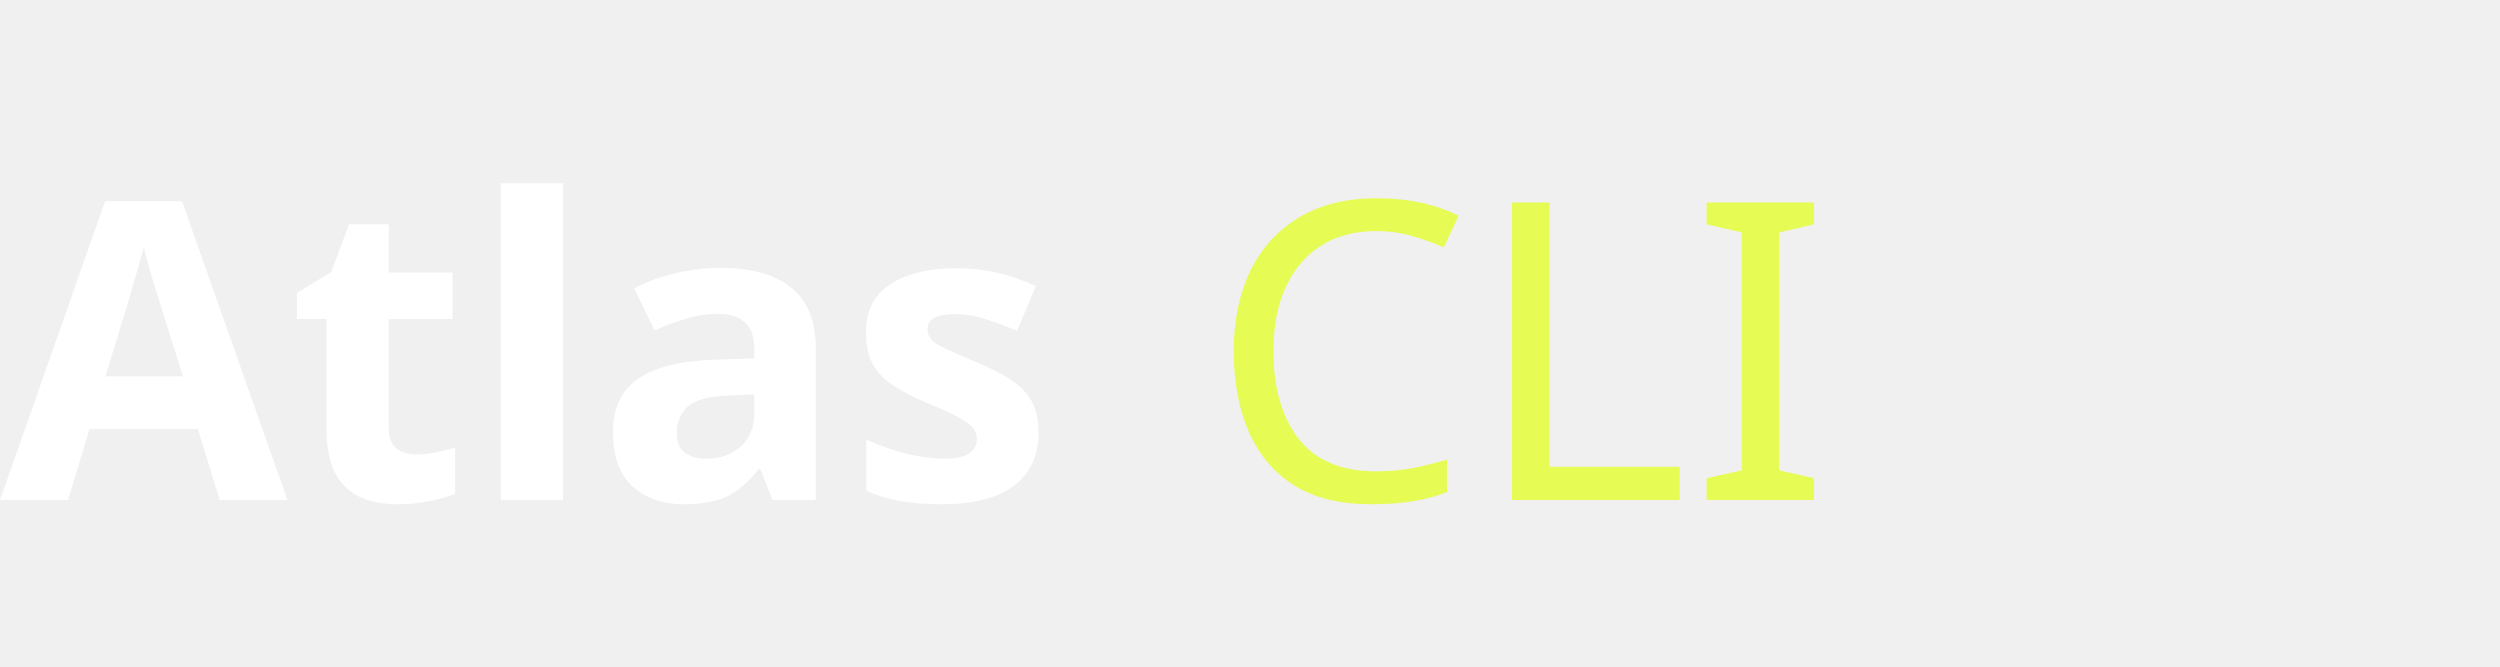
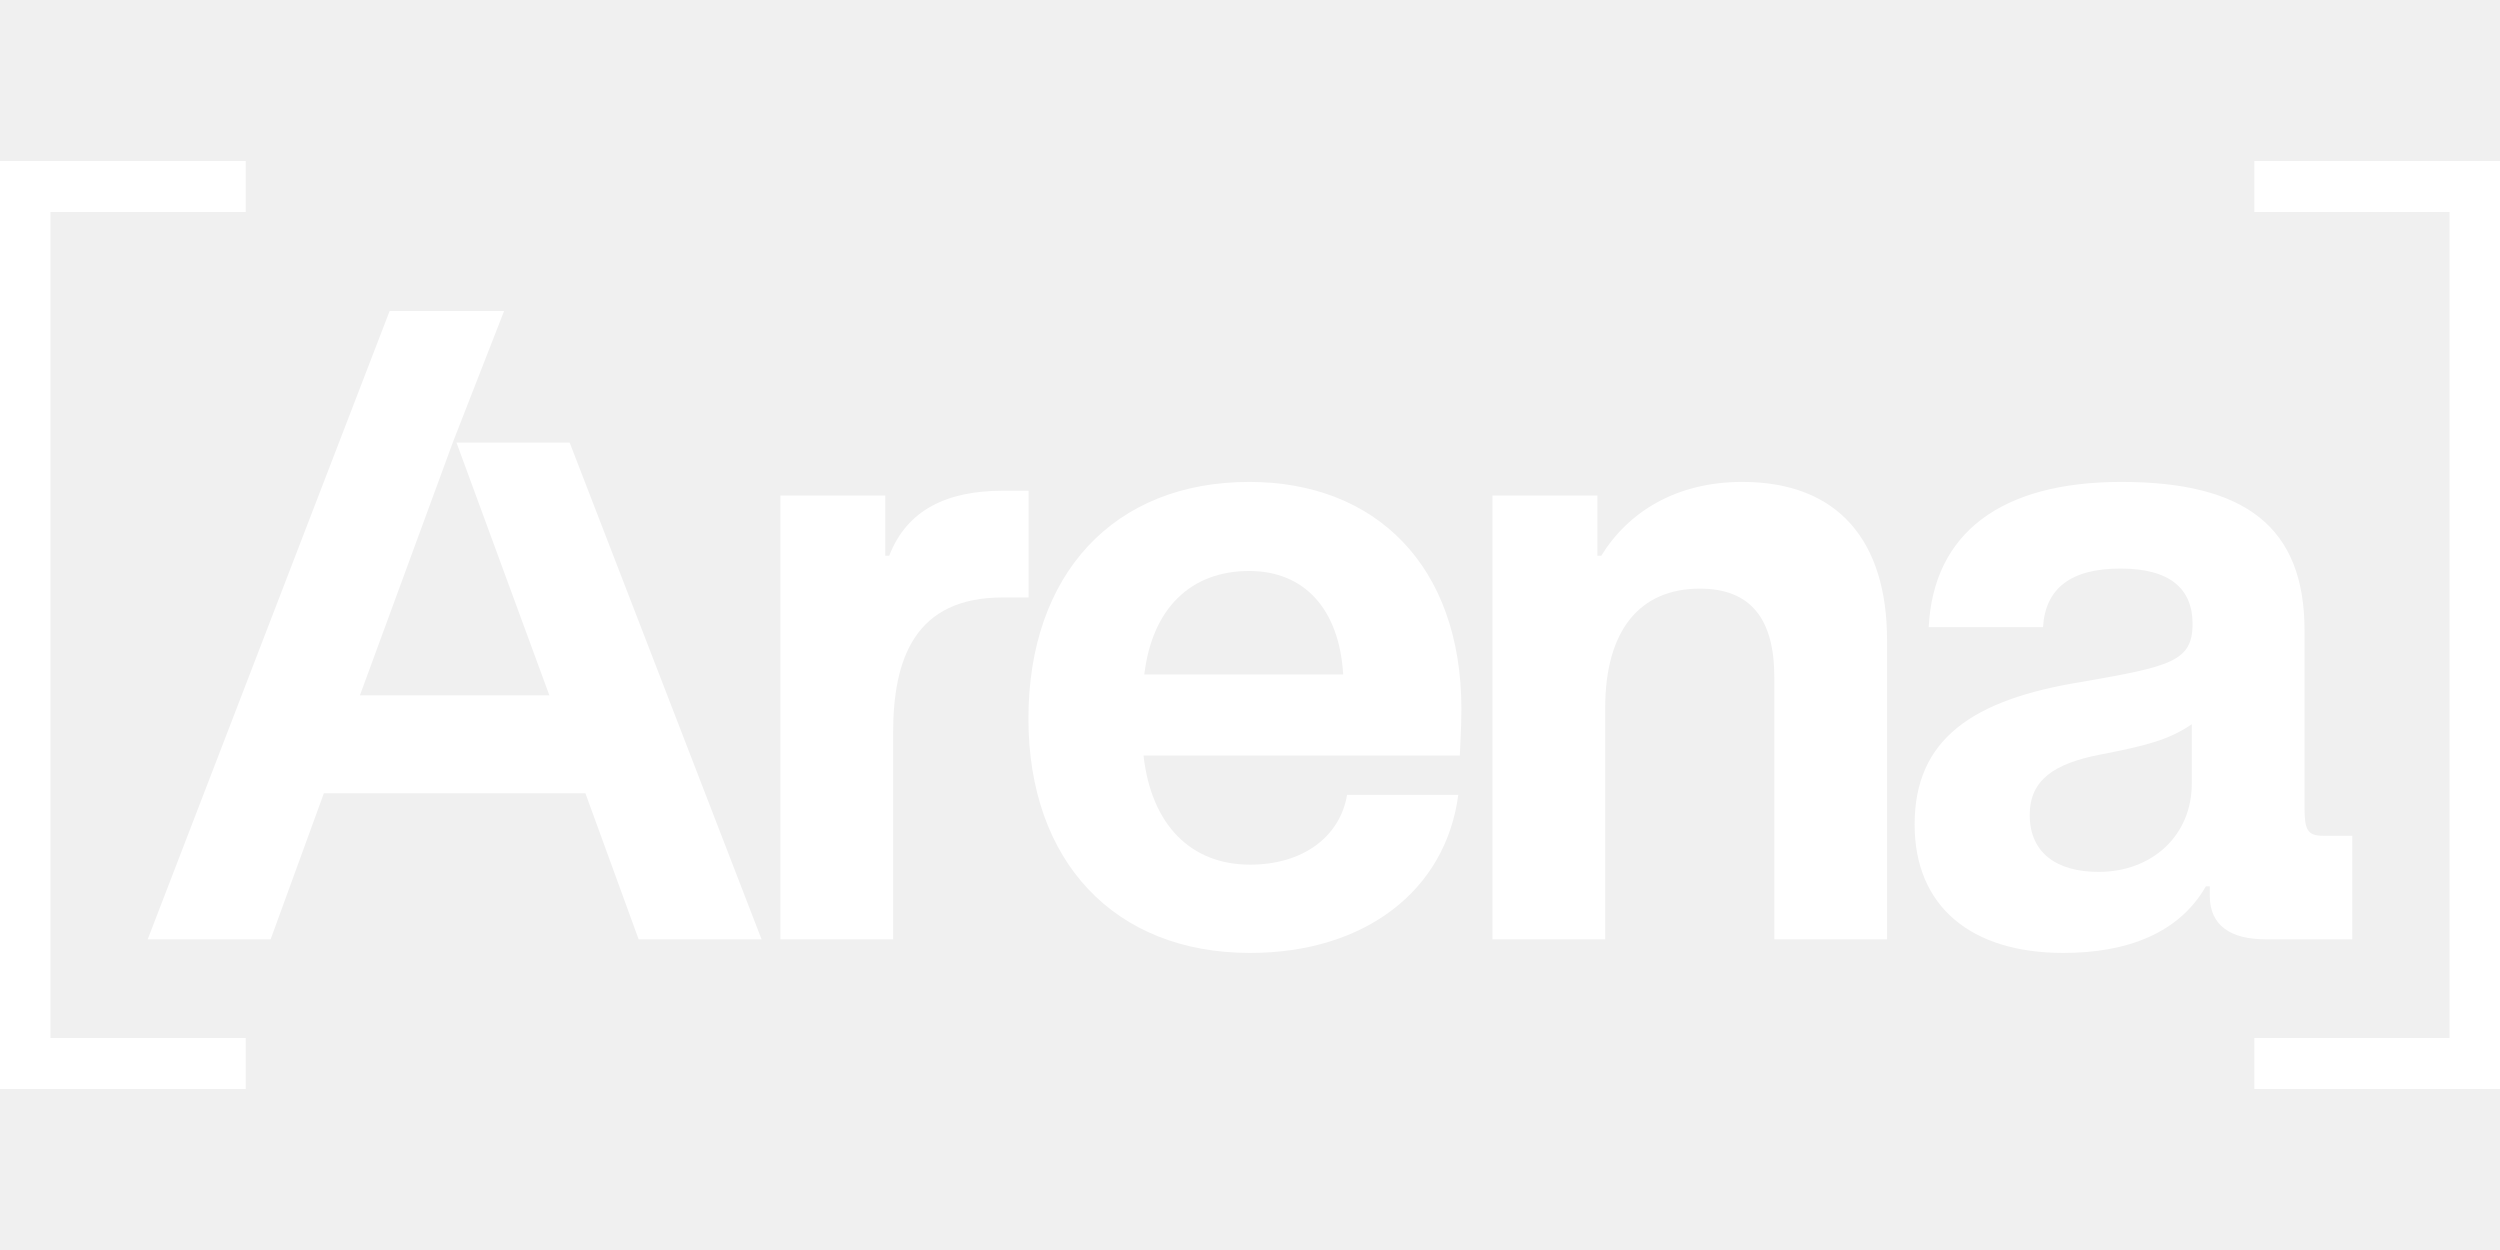
- <svg xmlns="http://www.w3.org/2000/svg" viewBox="0 0 120 32">
-   <text x="0" y="24" fill="#ffffff" font-family="system-ui" font-weight="bold" font-size="20">Atlas</text>
-   <text x="58" y="24" fill="#e6fb53" font-family="system-ui" font-weight="500" font-size="20">CLI</text>
+ <svg xmlns="http://www.w3.org/2000/svg" width="132" height="66" viewBox="0 0 132 66" fill="none">
+   <g clip-path="url(#clip0)">
+     <path d="M26.617 16.42L20.573 16.42L7.799 49.595H14.29L17.101 41.884H30.909L33.72 49.595H40.21L30.078 23.368H24.102L29.007 36.715H19.003L23.922 23.326L26.617 16.42Z" fill="white" />
+     <path d="M41.204 49.595V26.165H46.743V29.343H46.95C47.901 26.885 50.05 25.911 52.944 25.911H54.309V31.546H52.944C48.314 31.546 47.157 34.766 47.157 38.706V49.595H41.204Z" fill="white" />
+     <path fill-rule="evenodd" clip-rule="evenodd" d="M54.301 37.943C54.301 45.485 58.848 50.315 66 50.315C72.077 50.315 76.335 47.01 76.997 41.968H71.126C70.754 44.171 68.811 45.654 66 45.654C62.9 45.654 60.791 43.578 60.378 39.892H77.079C77.091 39.62 77.102 39.378 77.112 39.153C77.14 38.539 77.162 38.055 77.162 37.435C77.162 29.851 72.615 25.445 65.959 25.445C58.807 25.445 54.301 30.317 54.301 37.943ZM70.92 35.613H60.419C60.833 32.139 62.858 30.148 65.959 30.148C68.853 30.148 70.713 32.139 70.92 35.613Z" fill="white" />
+     <path d="M78.801 49.595V26.165H84.341V29.343H84.547C85.953 27.055 88.475 25.445 91.989 25.445C97.073 25.445 99.636 28.58 99.636 33.791V49.595H93.683V35.74C93.683 32.69 92.443 31.08 89.756 31.08C86.573 31.08 84.754 33.283 84.754 37.392V49.595H78.801Z" fill="white" />
+     <path fill-rule="evenodd" clip-rule="evenodd" d="M101.092 43.536C101.092 47.858 104.068 50.315 108.946 50.315C112.336 50.315 115.065 49.256 116.47 46.798H116.677V47.307C116.677 48.874 117.793 49.595 119.612 49.595H124.201V44.129H122.671C121.845 44.129 121.679 43.833 121.679 42.646V33.283C121.679 27.817 118.537 25.445 112.006 25.445C105.639 25.445 102.084 28.156 101.836 33.113H107.872C107.996 31.08 109.318 30.02 111.964 30.02C114.569 30.02 115.768 31.08 115.768 32.944C115.768 34.935 114.569 35.189 109.98 35.994C104.11 36.926 101.092 39.045 101.092 43.536ZM110.807 46.036C108.574 46.036 107.169 45.019 107.169 43.028C107.169 41.163 108.492 40.316 110.848 39.85C113.246 39.384 114.486 39.087 115.726 38.24V41.375C115.726 44.129 113.618 46.036 110.807 46.036Z" fill="white" />
+     <path fill-rule="evenodd" clip-rule="evenodd" d="M132.001 8.5V57.5H119.027V54.808H129.335V11.192H119.027V8.5H132.001Z" fill="white" />
+     <path fill-rule="evenodd" clip-rule="evenodd" d="M0.001 8.5V57.5H12.974V54.808H2.666V11.192H12.974V8.5H0.001Z" fill="white" />
+   </g>
+   <defs>
+     <clipPath id="clip0">
+       <rect width="132" height="49" fill="white" transform="translate(0 8.5)" />
+     </clipPath>
+   </defs>
</svg>
